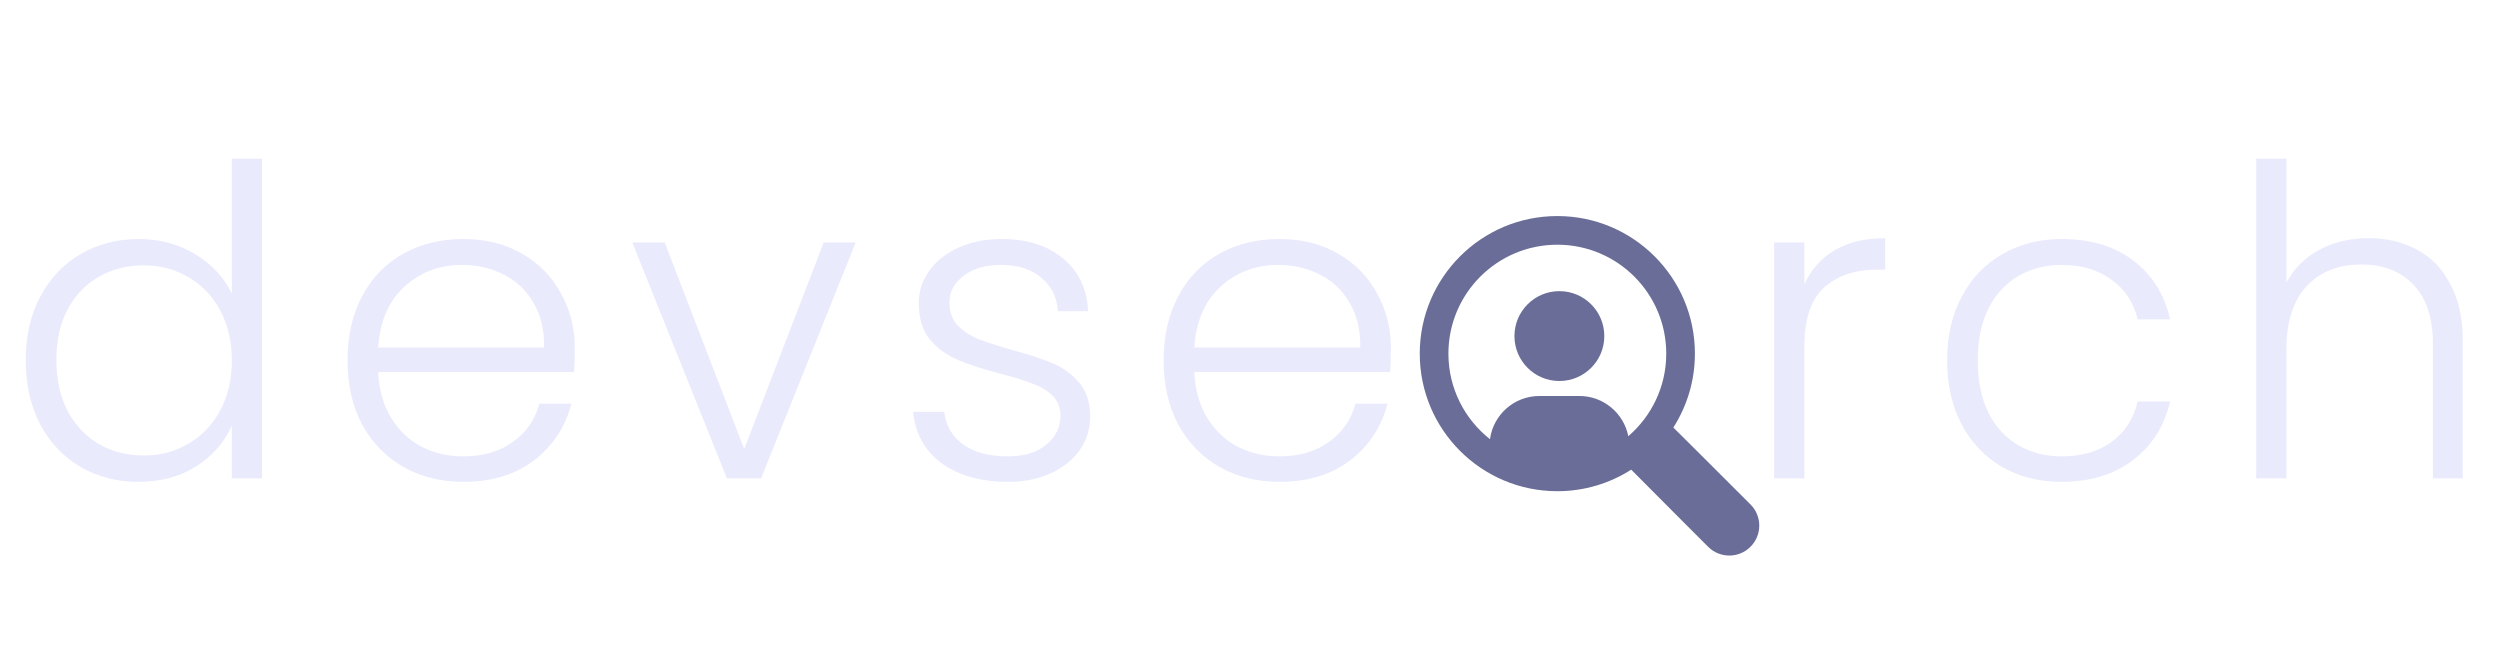
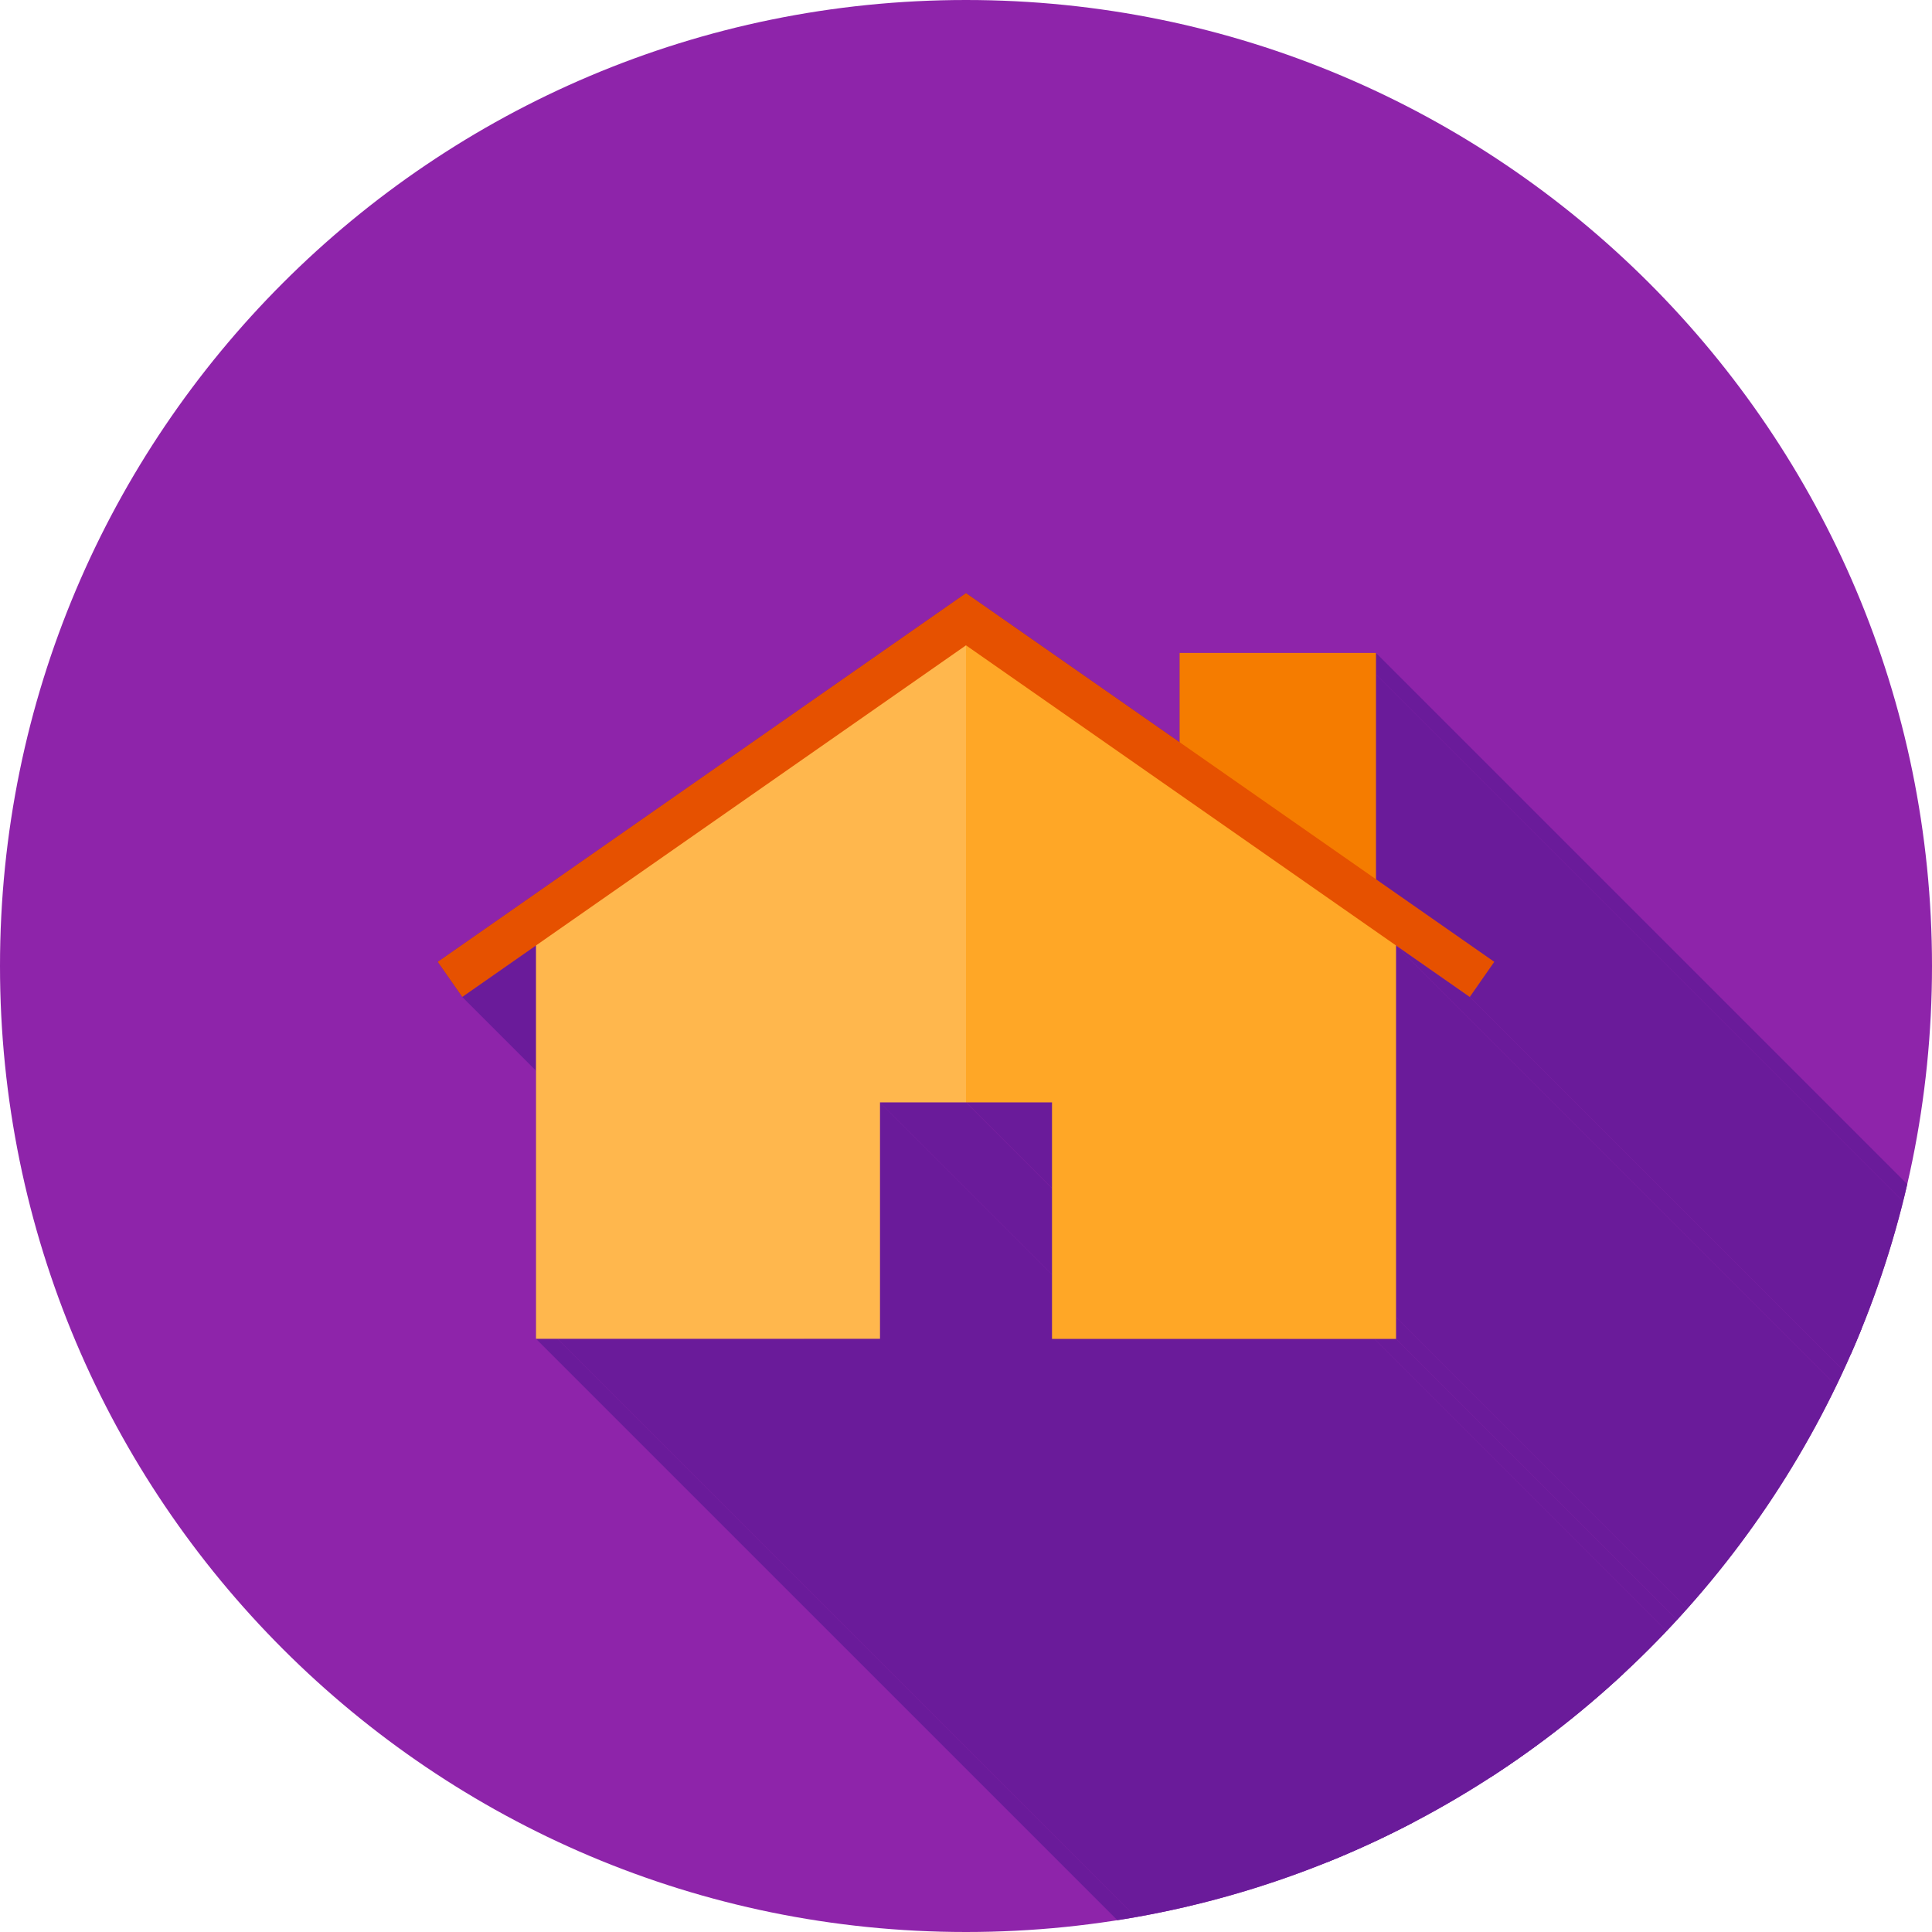
- <svg xmlns="http://www.w3.org/2000/svg" width="162" height="42" viewBox="0 0 162 42" fill="none">
-   <path d="M1.665 23.328C1.665 21.76 1.982 20.388 2.617 19.212C3.251 18.017 4.119 17.103 5.221 16.468C6.341 15.815 7.601 15.488 9.001 15.488C10.345 15.488 11.558 15.815 12.641 16.468C13.723 17.121 14.517 17.971 15.021 19.016V10.28H16.981V31H15.021V27.584C14.554 28.648 13.789 29.525 12.725 30.216C11.661 30.888 10.41 31.224 8.973 31.224C7.573 31.224 6.313 30.897 5.193 30.244C4.091 29.591 3.223 28.667 2.589 27.472C1.973 26.277 1.665 24.896 1.665 23.328ZM15.021 23.356C15.021 22.124 14.769 21.041 14.265 20.108C13.761 19.175 13.07 18.456 12.193 17.952C11.334 17.448 10.382 17.196 9.337 17.196C8.254 17.196 7.283 17.439 6.425 17.924C5.566 18.409 4.885 19.119 4.381 20.052C3.895 20.967 3.653 22.059 3.653 23.328C3.653 24.579 3.895 25.68 4.381 26.632C4.885 27.565 5.566 28.284 6.425 28.788C7.283 29.273 8.254 29.516 9.337 29.516C10.382 29.516 11.334 29.264 12.193 28.76C13.07 28.256 13.761 27.537 14.265 26.604C14.769 25.671 15.021 24.588 15.021 23.356ZM37.247 22.572C37.247 23.244 37.228 23.757 37.191 24.112H24.507C24.563 25.269 24.843 26.259 25.347 27.08C25.851 27.901 26.514 28.527 27.335 28.956C28.157 29.367 29.052 29.572 30.023 29.572C31.293 29.572 32.356 29.264 33.215 28.648C34.093 28.032 34.671 27.201 34.951 26.156H37.023C36.65 27.649 35.847 28.872 34.615 29.824C33.402 30.757 31.871 31.224 30.023 31.224C28.586 31.224 27.298 30.907 26.159 30.272C25.02 29.619 24.125 28.704 23.471 27.528C22.837 26.333 22.519 24.943 22.519 23.356C22.519 21.769 22.837 20.379 23.471 19.184C24.106 17.989 24.992 17.075 26.131 16.44C27.27 15.805 28.567 15.488 30.023 15.488C31.479 15.488 32.748 15.805 33.831 16.44C34.932 17.075 35.773 17.933 36.351 19.016C36.949 20.08 37.247 21.265 37.247 22.572ZM35.259 22.516C35.278 21.377 35.044 20.407 34.559 19.604C34.093 18.801 33.449 18.195 32.627 17.784C31.806 17.373 30.91 17.168 29.939 17.168C28.483 17.168 27.242 17.635 26.215 18.568C25.189 19.501 24.619 20.817 24.507 22.516H35.259ZM48.225 29.096L53.377 15.712H55.449L49.317 31H47.105L40.973 15.712H43.073L48.225 29.096ZM65.33 31.224C63.575 31.224 62.138 30.823 61.018 30.02C59.916 29.199 59.3 28.088 59.17 26.688H61.186C61.279 27.547 61.68 28.247 62.39 28.788C63.118 29.311 64.088 29.572 65.302 29.572C66.366 29.572 67.196 29.32 67.794 28.816C68.41 28.312 68.718 27.687 68.718 26.94C68.718 26.417 68.55 25.988 68.214 25.652C67.878 25.316 67.448 25.055 66.926 24.868C66.422 24.663 65.731 24.448 64.854 24.224C63.715 23.925 62.791 23.627 62.082 23.328C61.372 23.029 60.766 22.591 60.262 22.012C59.776 21.415 59.534 20.621 59.534 19.632C59.534 18.885 59.758 18.195 60.206 17.56C60.654 16.925 61.288 16.421 62.11 16.048C62.931 15.675 63.864 15.488 64.91 15.488C66.552 15.488 67.878 15.908 68.886 16.748C69.894 17.569 70.435 18.708 70.51 20.164H68.55C68.494 19.268 68.139 18.549 67.486 18.008C66.851 17.448 65.974 17.168 64.854 17.168C63.864 17.168 63.062 17.401 62.446 17.868C61.83 18.335 61.522 18.913 61.522 19.604C61.522 20.201 61.699 20.696 62.054 21.088C62.427 21.461 62.884 21.76 63.426 21.984C63.967 22.189 64.695 22.423 65.61 22.684C66.711 22.983 67.588 23.272 68.242 23.552C68.895 23.832 69.455 24.243 69.922 24.784C70.388 25.325 70.631 26.044 70.65 26.94C70.65 27.761 70.426 28.499 69.978 29.152C69.53 29.787 68.904 30.291 68.102 30.664C67.299 31.037 66.375 31.224 65.33 31.224ZM90.131 22.572C90.131 23.244 90.112 23.757 90.075 24.112H77.391C77.447 25.269 77.727 26.259 78.231 27.08C78.735 27.901 79.398 28.527 80.219 28.956C81.04 29.367 81.936 29.572 82.907 29.572C84.176 29.572 85.24 29.264 86.099 28.648C86.976 28.032 87.555 27.201 87.835 26.156H89.907C89.534 27.649 88.731 28.872 87.499 29.824C86.286 30.757 84.755 31.224 82.907 31.224C81.47 31.224 80.182 30.907 79.043 30.272C77.904 29.619 77.008 28.704 76.355 27.528C75.72 26.333 75.403 24.943 75.403 23.356C75.403 21.769 75.72 20.379 76.355 19.184C76.99 17.989 77.876 17.075 79.015 16.44C80.154 15.805 81.451 15.488 82.907 15.488C84.363 15.488 85.632 15.805 86.715 16.44C87.816 17.075 88.656 17.933 89.235 19.016C89.832 20.08 90.131 21.265 90.131 22.572ZM88.143 22.516C88.162 21.377 87.928 20.407 87.443 19.604C86.976 18.801 86.332 18.195 85.511 17.784C84.69 17.373 83.794 17.168 82.823 17.168C81.367 17.168 80.126 17.635 79.099 18.568C78.072 19.501 77.503 20.817 77.391 22.516H88.143ZM116.924 18.428C117.354 17.476 118.007 16.739 118.884 16.216C119.78 15.693 120.872 15.432 122.16 15.432V17.476H121.628C120.21 17.476 119.071 17.859 118.212 18.624C117.354 19.389 116.924 20.668 116.924 22.46V31H114.964V15.712H116.924V18.428ZM126.173 23.356C126.173 21.769 126.49 20.388 127.125 19.212C127.759 18.017 128.637 17.103 129.757 16.468C130.877 15.815 132.155 15.488 133.593 15.488C135.478 15.488 137.027 15.955 138.241 16.888C139.473 17.821 140.266 19.091 140.621 20.696H138.521C138.259 19.595 137.69 18.736 136.813 18.12C135.954 17.485 134.881 17.168 133.593 17.168C132.566 17.168 131.642 17.401 130.821 17.868C129.999 18.335 129.346 19.035 128.861 19.968C128.394 20.883 128.161 22.012 128.161 23.356C128.161 24.7 128.394 25.839 128.861 26.772C129.346 27.705 129.999 28.405 130.821 28.872C131.642 29.339 132.566 29.572 133.593 29.572C134.881 29.572 135.954 29.264 136.813 28.648C137.69 28.013 138.259 27.136 138.521 26.016H140.621C140.266 27.584 139.473 28.844 138.241 29.796C137.009 30.748 135.459 31.224 133.593 31.224C132.155 31.224 130.877 30.907 129.757 30.272C128.637 29.619 127.759 28.704 127.125 27.528C126.49 26.333 126.173 24.943 126.173 23.356ZM153.481 15.432C154.638 15.432 155.674 15.675 156.589 16.16C157.522 16.645 158.25 17.392 158.773 18.4C159.314 19.389 159.585 20.603 159.585 22.04V31H157.653V22.264C157.653 20.603 157.233 19.333 156.393 18.456C155.571 17.579 154.442 17.14 153.005 17.14C151.53 17.14 150.354 17.607 149.477 18.54C148.599 19.473 148.161 20.845 148.161 22.656V31H146.201V10.28H148.161V18.316C148.646 17.401 149.355 16.692 150.289 16.188C151.241 15.684 152.305 15.432 153.481 15.432Z" fill="#EAEAFD" />
-   <path d="M103.959 21.777C103.959 23.386 102.656 24.689 101.047 24.689C99.439 24.689 98.136 23.386 98.136 21.777C98.136 20.169 99.439 18.866 101.047 18.866C102.655 18.866 103.959 20.169 103.959 21.777ZM113.431 35.431C113.052 35.81 112.555 36 112.059 36C111.562 36 111.065 35.81 110.686 35.431C110.686 35.431 105.742 30.482 105.703 30.433C104.32 31.316 102.678 31.83 100.915 31.83C95.991 31.83 92 27.839 92 22.915C92 17.991 95.992 14 100.915 14C105.838 14 109.83 17.991 109.83 22.915C109.83 24.678 109.316 26.32 108.433 27.703C108.482 27.742 113.431 32.687 113.431 32.687C114.19 33.444 114.19 34.673 113.431 35.431ZM107.973 22.915C107.973 19.017 104.813 15.857 100.915 15.857C97.017 15.857 93.857 19.017 93.857 22.915C93.857 25.165 94.911 27.167 96.55 28.459C96.764 26.879 98.114 25.66 99.753 25.66H102.341C103.913 25.66 105.221 26.78 105.514 28.266C107.019 26.971 107.973 25.055 107.973 22.915Z" fill="#696D97" />
+ <svg xmlns="http://www.w3.org/2000/svg" xml:space="preserve" width="2048" height="2048" style="shape-rendering:geometricPrecision;text-rendering:geometricPrecision;image-rendering:optimizeQuality;fill-rule:evenodd;clip-rule:evenodd">
+   <defs>
+     <clipPath id="id0">
+       <path d="M1024 0c565.539 0 1024 458.461 1024 1024s-458.461 1024-1024 1024S0 1589.539 0 1024 458.461 0 1024 0z" />
+     </clipPath>
+     <style>.fil1{fill:#6a1b9a}</style>
+   </defs>
+   <g id="Layer_x0020_1">
+     <path d="M1024 0c565.539 0 1024 458.461 1024 1024s-458.461 1024-1024 1024S0 1589.539 0 1024 458.461 0 1024 0z" style="fill:#8e24aa" />
+     <g style="clip-path:url(#id0)">
+       <g id="_461739512">
+         <path id="_4613377281" class="fil1" d="M1458.58 692.127 2594.46 1828.01v22.86L1458.58 714.987z" />
+         <path id="_461336648" class="fil1" d="M1458.58 714.987 2594.46 1850.87v217.05L1458.58 932.038z" />
+         <path id="_461346944" class="fil1" d="m1584 1019.58 1135.88 1135.88-26 37.22L1558 1056.8z" />
+         <path id="_461342912" class="fil1" d="m1558 1056.8 1135.88 1135.88-78.16-54.55-1135.88-1135.89z" />
+         <path id="_461339504" class="fil1" d="m1479.84 1002.24 1135.88 1135.89v394.25L1479.84 1396.49z" />
+         <path id="_461346368" class="fil1" d="m1479.84 1396.49 1135.88 1135.89v22.79L1479.84 1419.29z" />
+         <path id="_461328344" class="fil1" d="m1479.84 1419.29 1135.88 1135.88h-22.79L1457.05 1419.29z" />
+         <path id="_461328704" class="fil1" d="m1115.17 1168.58 1135.88 1135.88h-90.84L1024.33 1168.58z" />
+         <path id="_461353088" class="fil1" d="M568.167 1002.24 1704.05 2138.12l-78.17 54.56L489.997 1056.8z" />
+         <path id="_461328920" class="fil1" d="m1024.33 1168.58 1135.88 1135.88h-.32L1024 1168.58z" />
+         <path id="_461339216" class="fil1" d="m1024 1168.58 1135.89 1135.88h-91.17L932.839 1168.58z" />
+         <path id="_461345960" class="fil1" d="M932.839 1168.58 2068.72 2304.46v227.92L932.839 1396.49z" />
+         <path id="_461339432" class="fil1" d="m1137.97 1419.29 1135.88 1135.88h-22.8L1115.17 1419.29z" />
+         <path id="_461331752" class="fil1" d="M932.839 1396.49 2068.72 2532.38v22.7L932.839 1419.2z" />
+         <path id="_461328008" class="fil1" d="M932.839 1419.2 2068.72 2555.08h-22.79L910.046 1419.2z" />
+         <path id="_461332400" class="fil1" d="M910.046 1419.2 2045.93 2555.08h-319.09L590.96 1419.2z" />
+         <path id="_461333552" class="fil1" d="m590.96 1419.2 1135.88 1135.88h-22.79L568.167 1419.2z" />
+         <path id="_461342864" class="fil1" d="m1457.05 1419.29 1135.88 1135.88h-319.08L1137.97 1419.29z" />
+         <path id="_461745320" class="fil1" d="M1274.72 692.127H1458.58v239.911L1584 1019.58l-26 37.22-78.16-54.56v417.05h-364.67v-250.71H932.839v250.62H568.167v-416.96l-78.17 54.56L464 1019.58l547.01-381.793 12.99-9.073 13 9.073 213.4 148.946v-94.606z" />
+       </g>
+     </g>
+     <path d="M1024 0c565.539 0 1024 458.461 1024 1024s-458.461 1024-1024 1024S0 1589.539 0 1024 458.461 0 1024 0z" style="fill:none" />
+     <path style="fill:#f57c00;fill-rule:nonzero" d="M1250.4 836.454V692.127H1458.58V947.97h-48.64l-110.91-111.516z" />
+     <path style="fill:#ffb74d;fill-rule:nonzero" d="M1024 1168.58h-91.161v250.62H568.167V974.154l10.151-6.788 433.052-289.577 12.63-8.447z" />
+     <path style="fill:#ffa726;fill-rule:nonzero" d="M1457.05 1419.29h-341.88v-250.71H1024V669.342l.01-.006.74.491 11.91 7.962 433.03 289.577 10.15 6.788v445.136z" />
+     <path style="fill:#e65100;fill-rule:nonzero" d="m1558 1056.8-534-372.725L489.997 1056.8 464 1019.58l547.01-381.793 12.99-9.073 13 9.073 547 381.793z" />
+   </g>
</svg>
